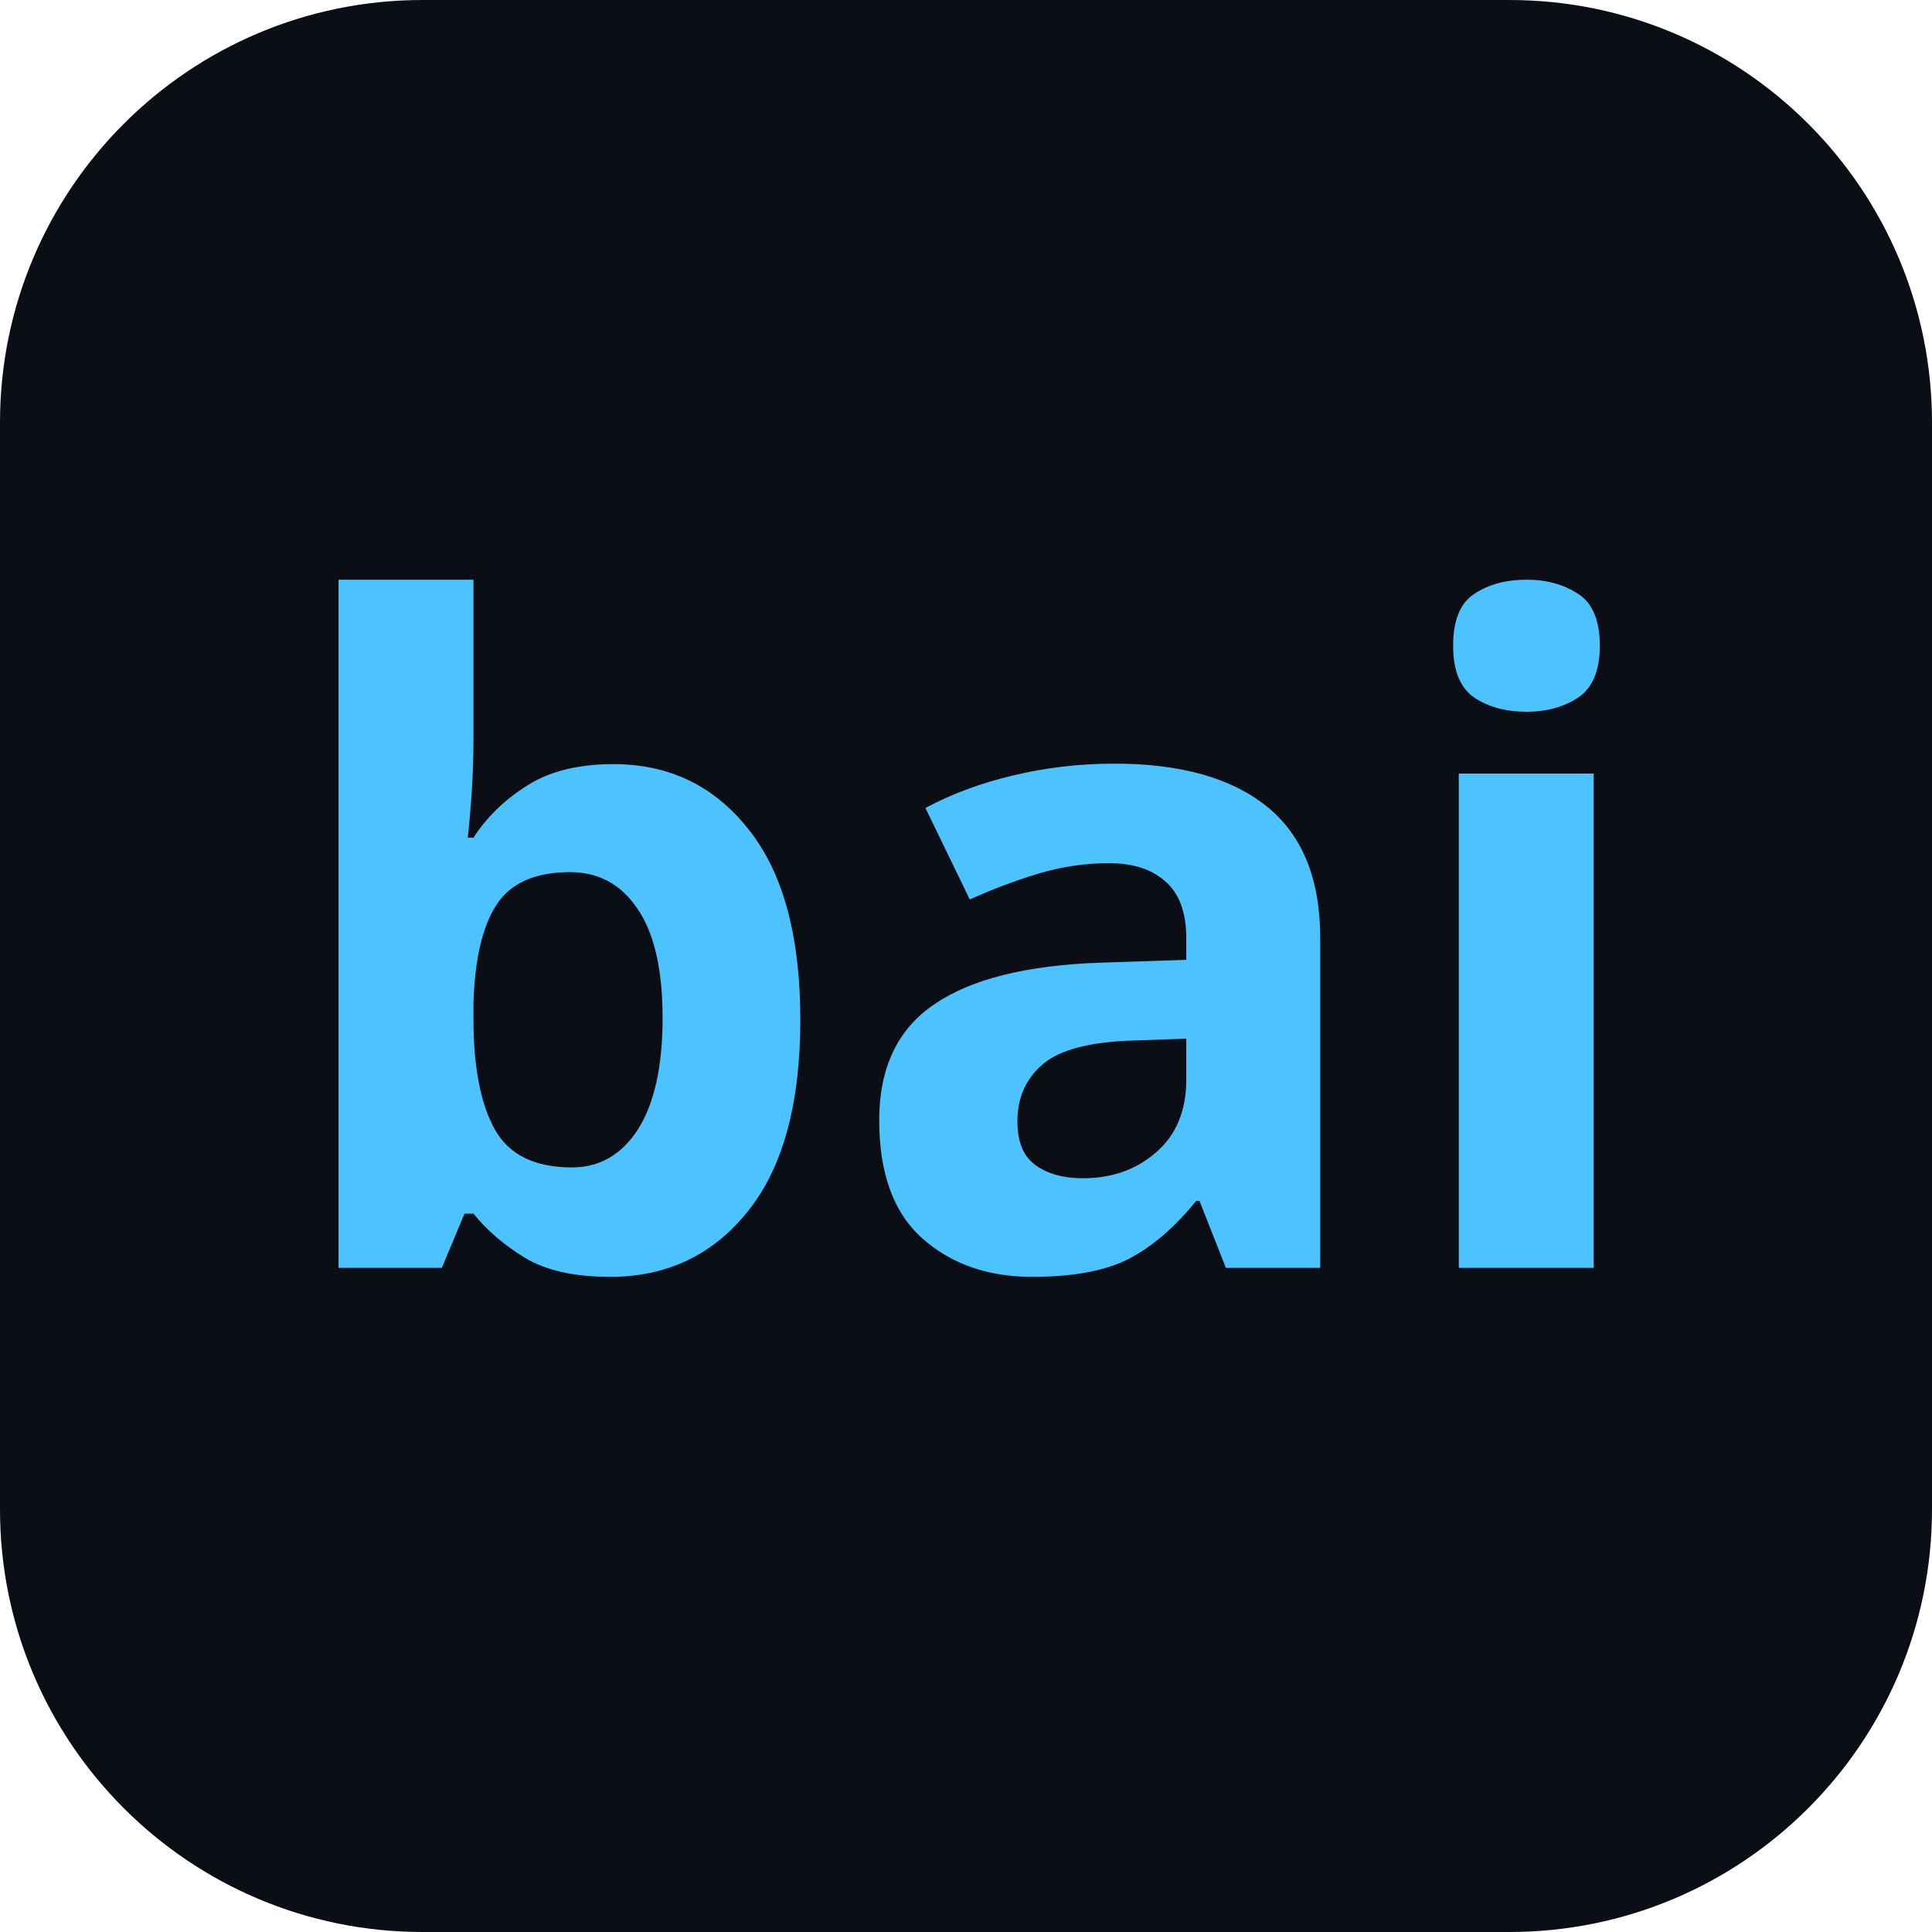
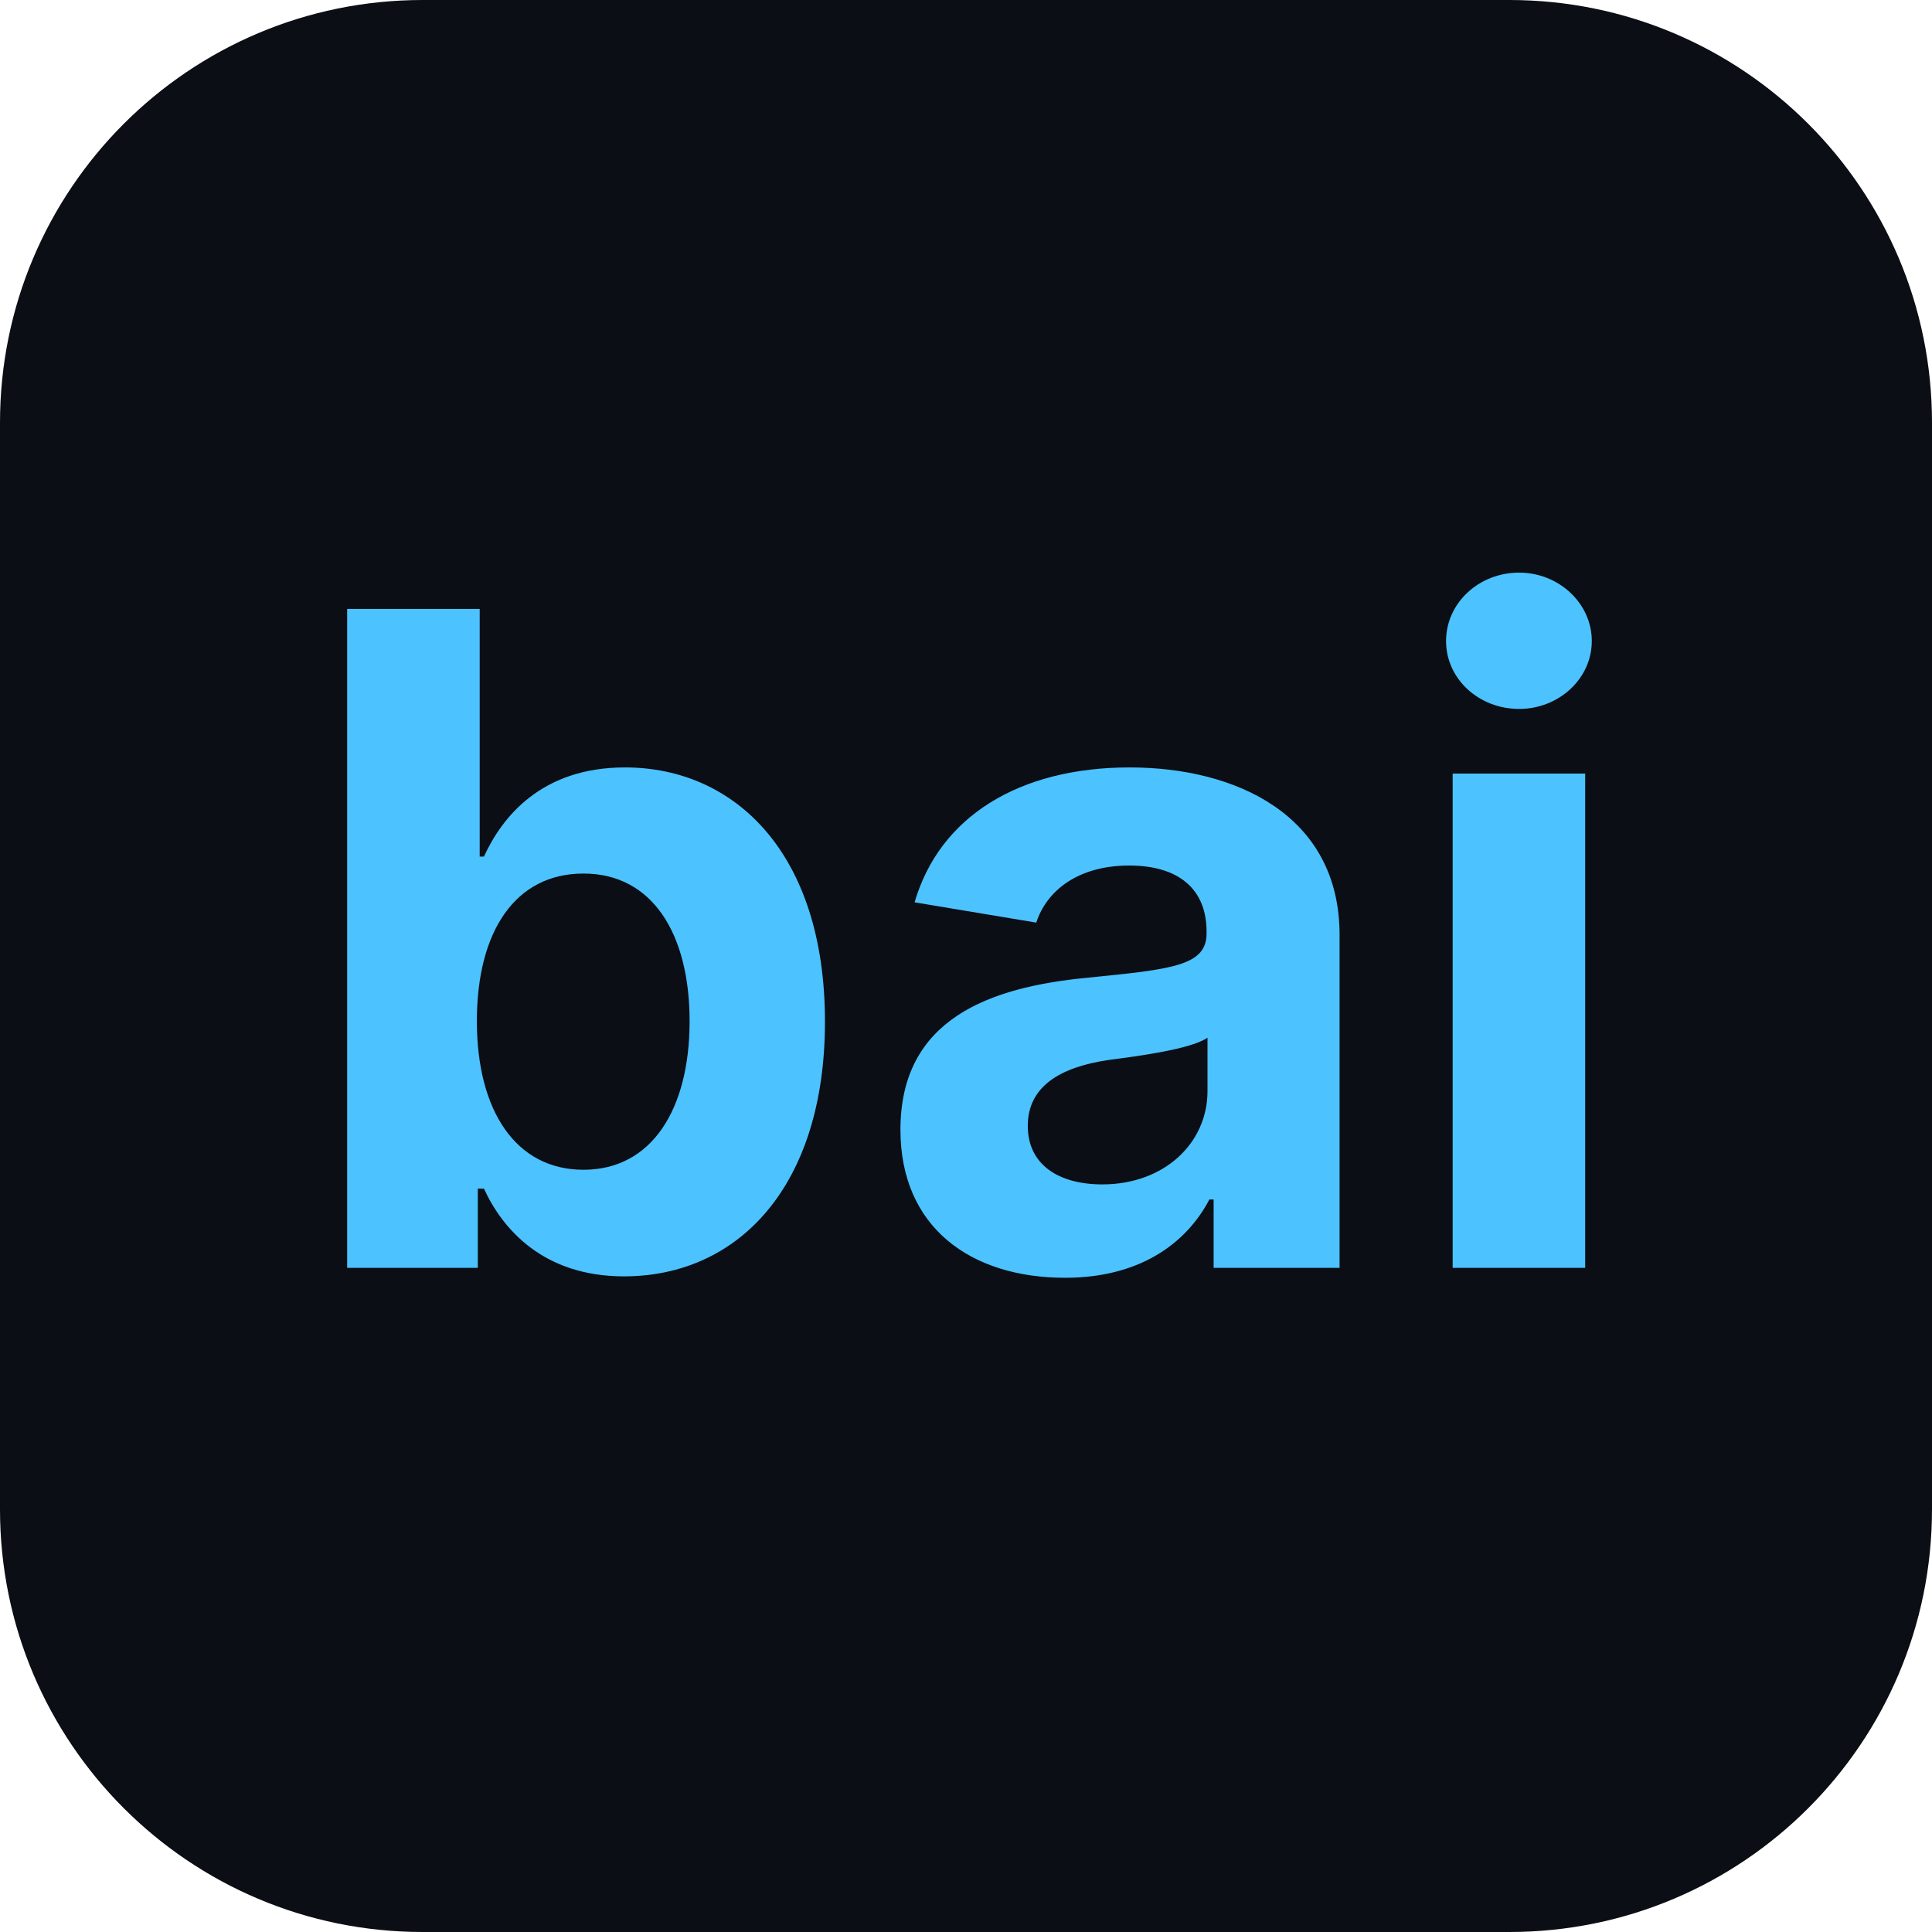
<svg xmlns="http://www.w3.org/2000/svg" viewBox="0 0 64 64">
  <rect width="64" height="64" rx="14" fill="#0b0e14" />
-   <text x="32" y="42" font-family="ui-sans-serif, system-ui, sans-serif" font-size="30" font-weight="700" fill="#4cc2ff" text-anchor="middle">bai</text>
+   <text x="32" y="42" font-family="Inter, ui-sans-serif, system-ui, sans-serif" font-size="30" font-weight="700" fill="#4cc2ff" text-anchor="middle">bai</text>
</svg>
